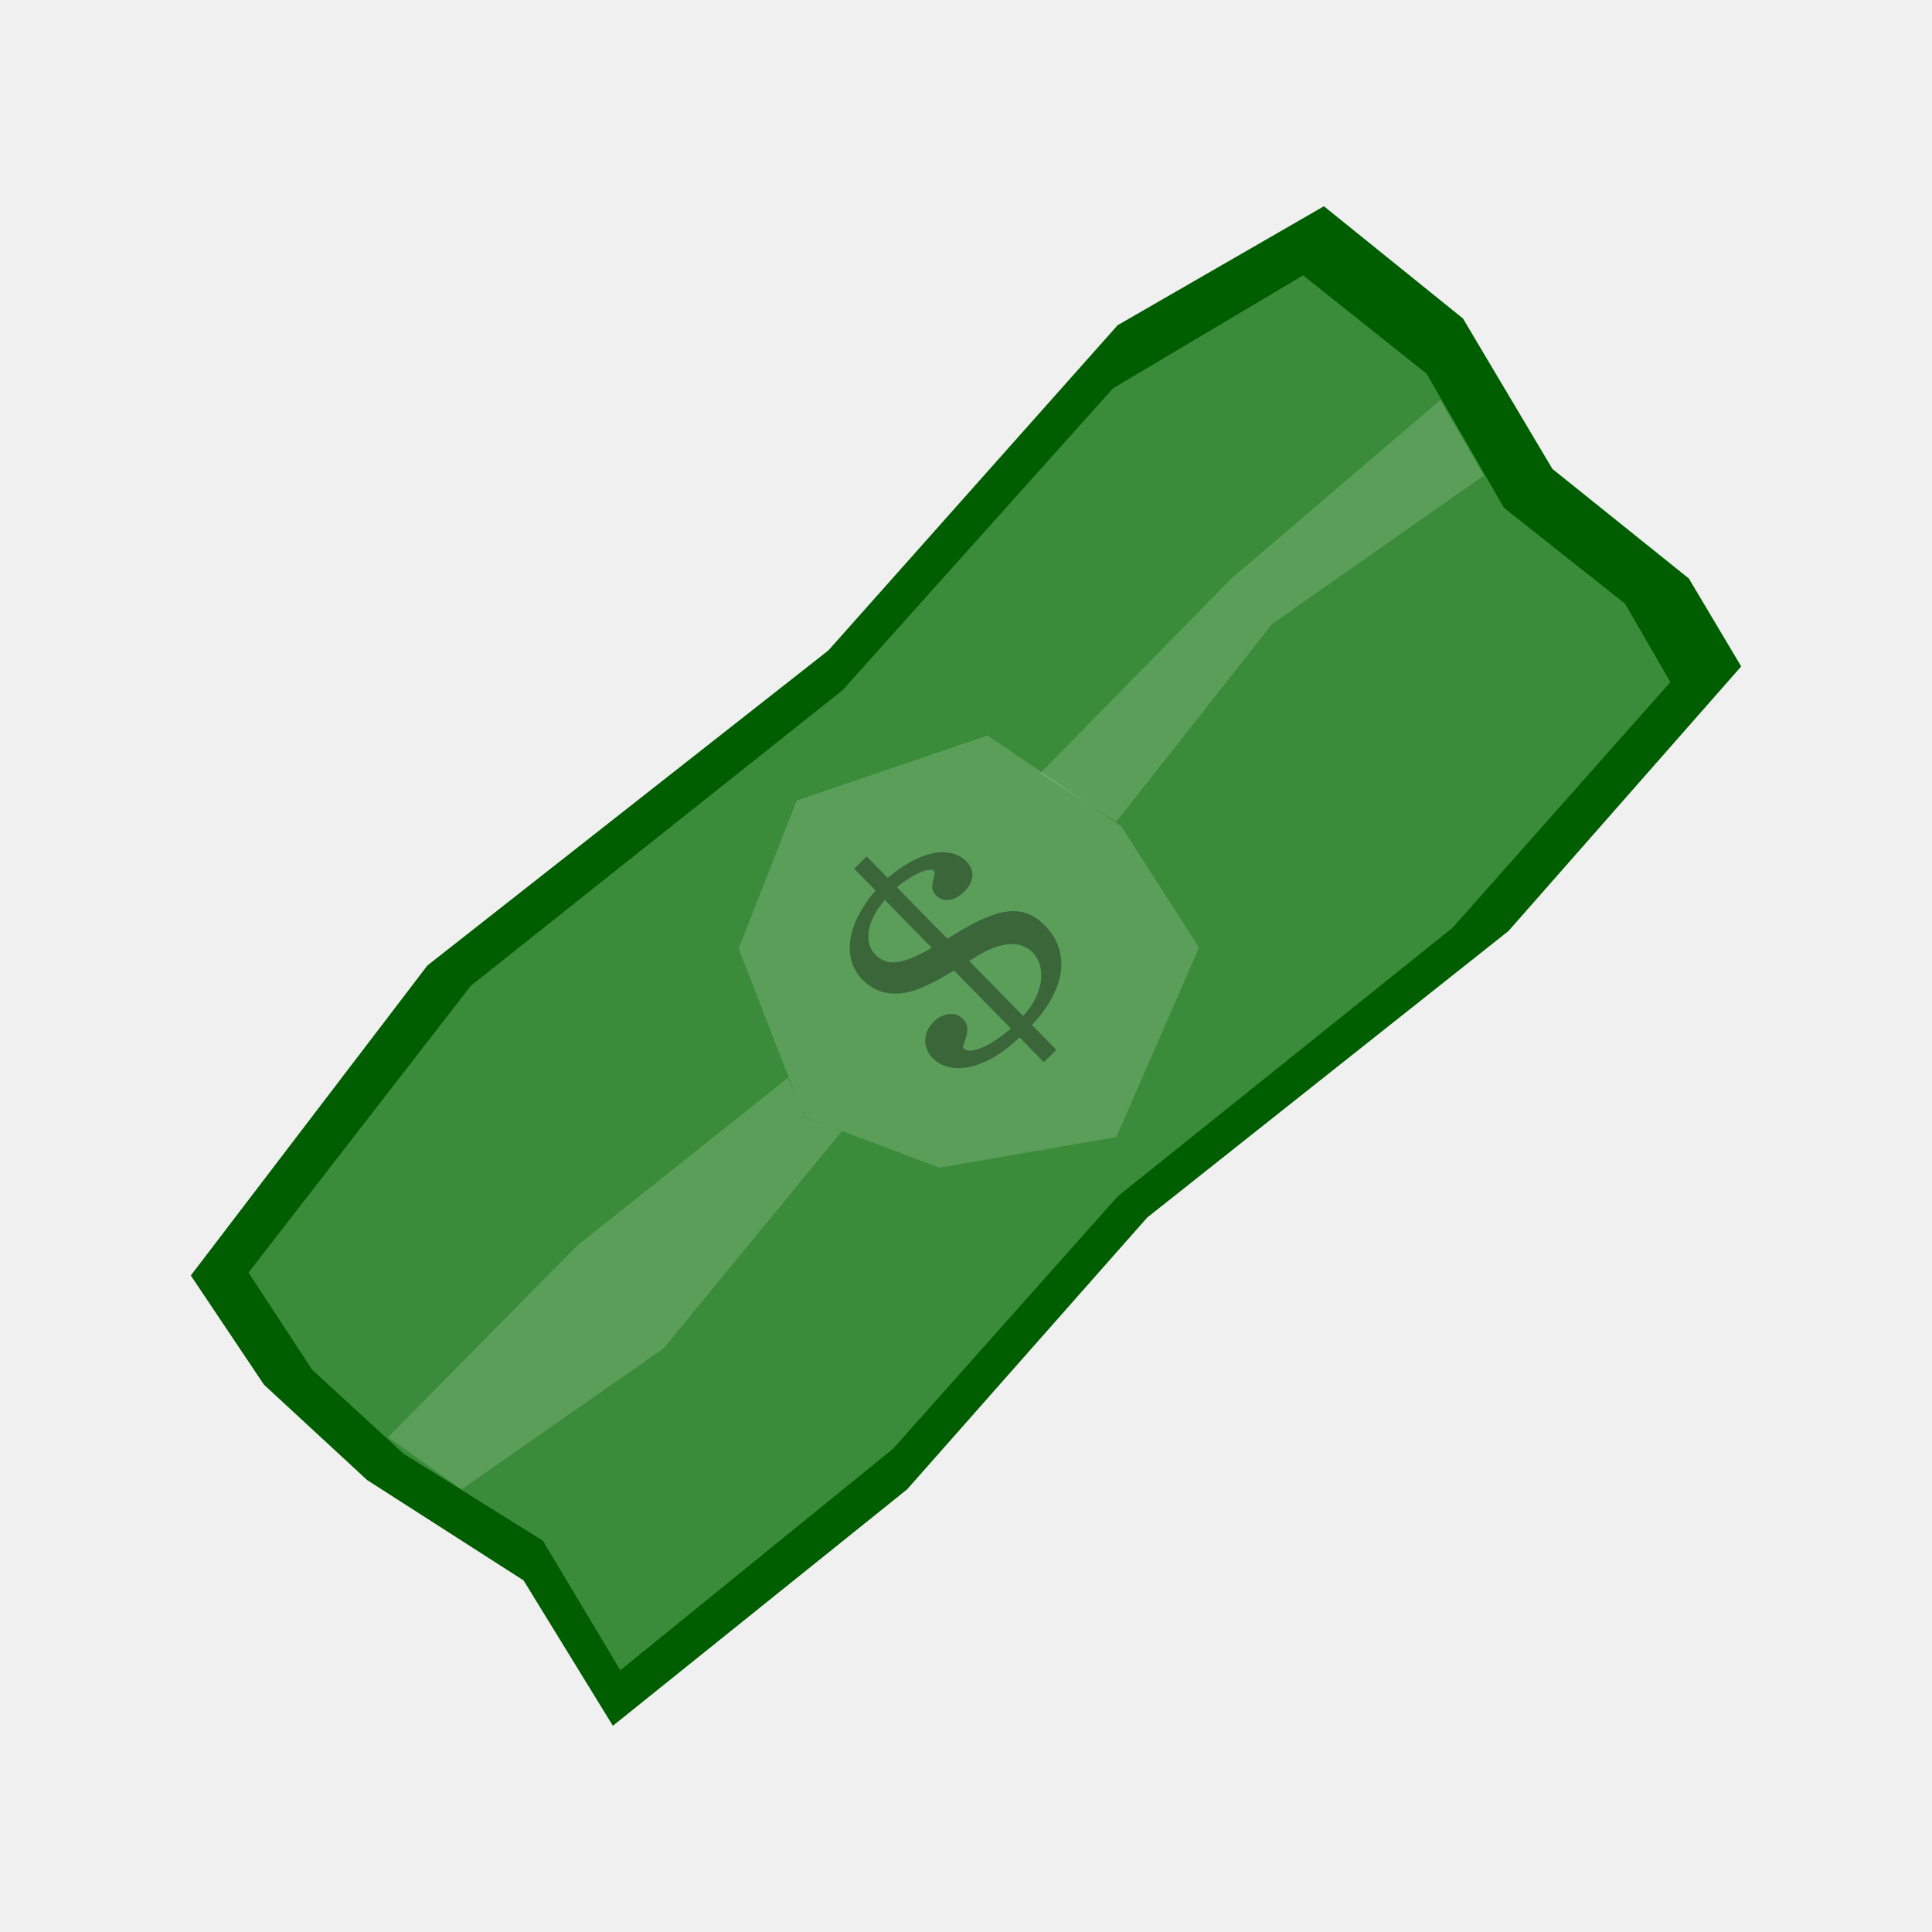
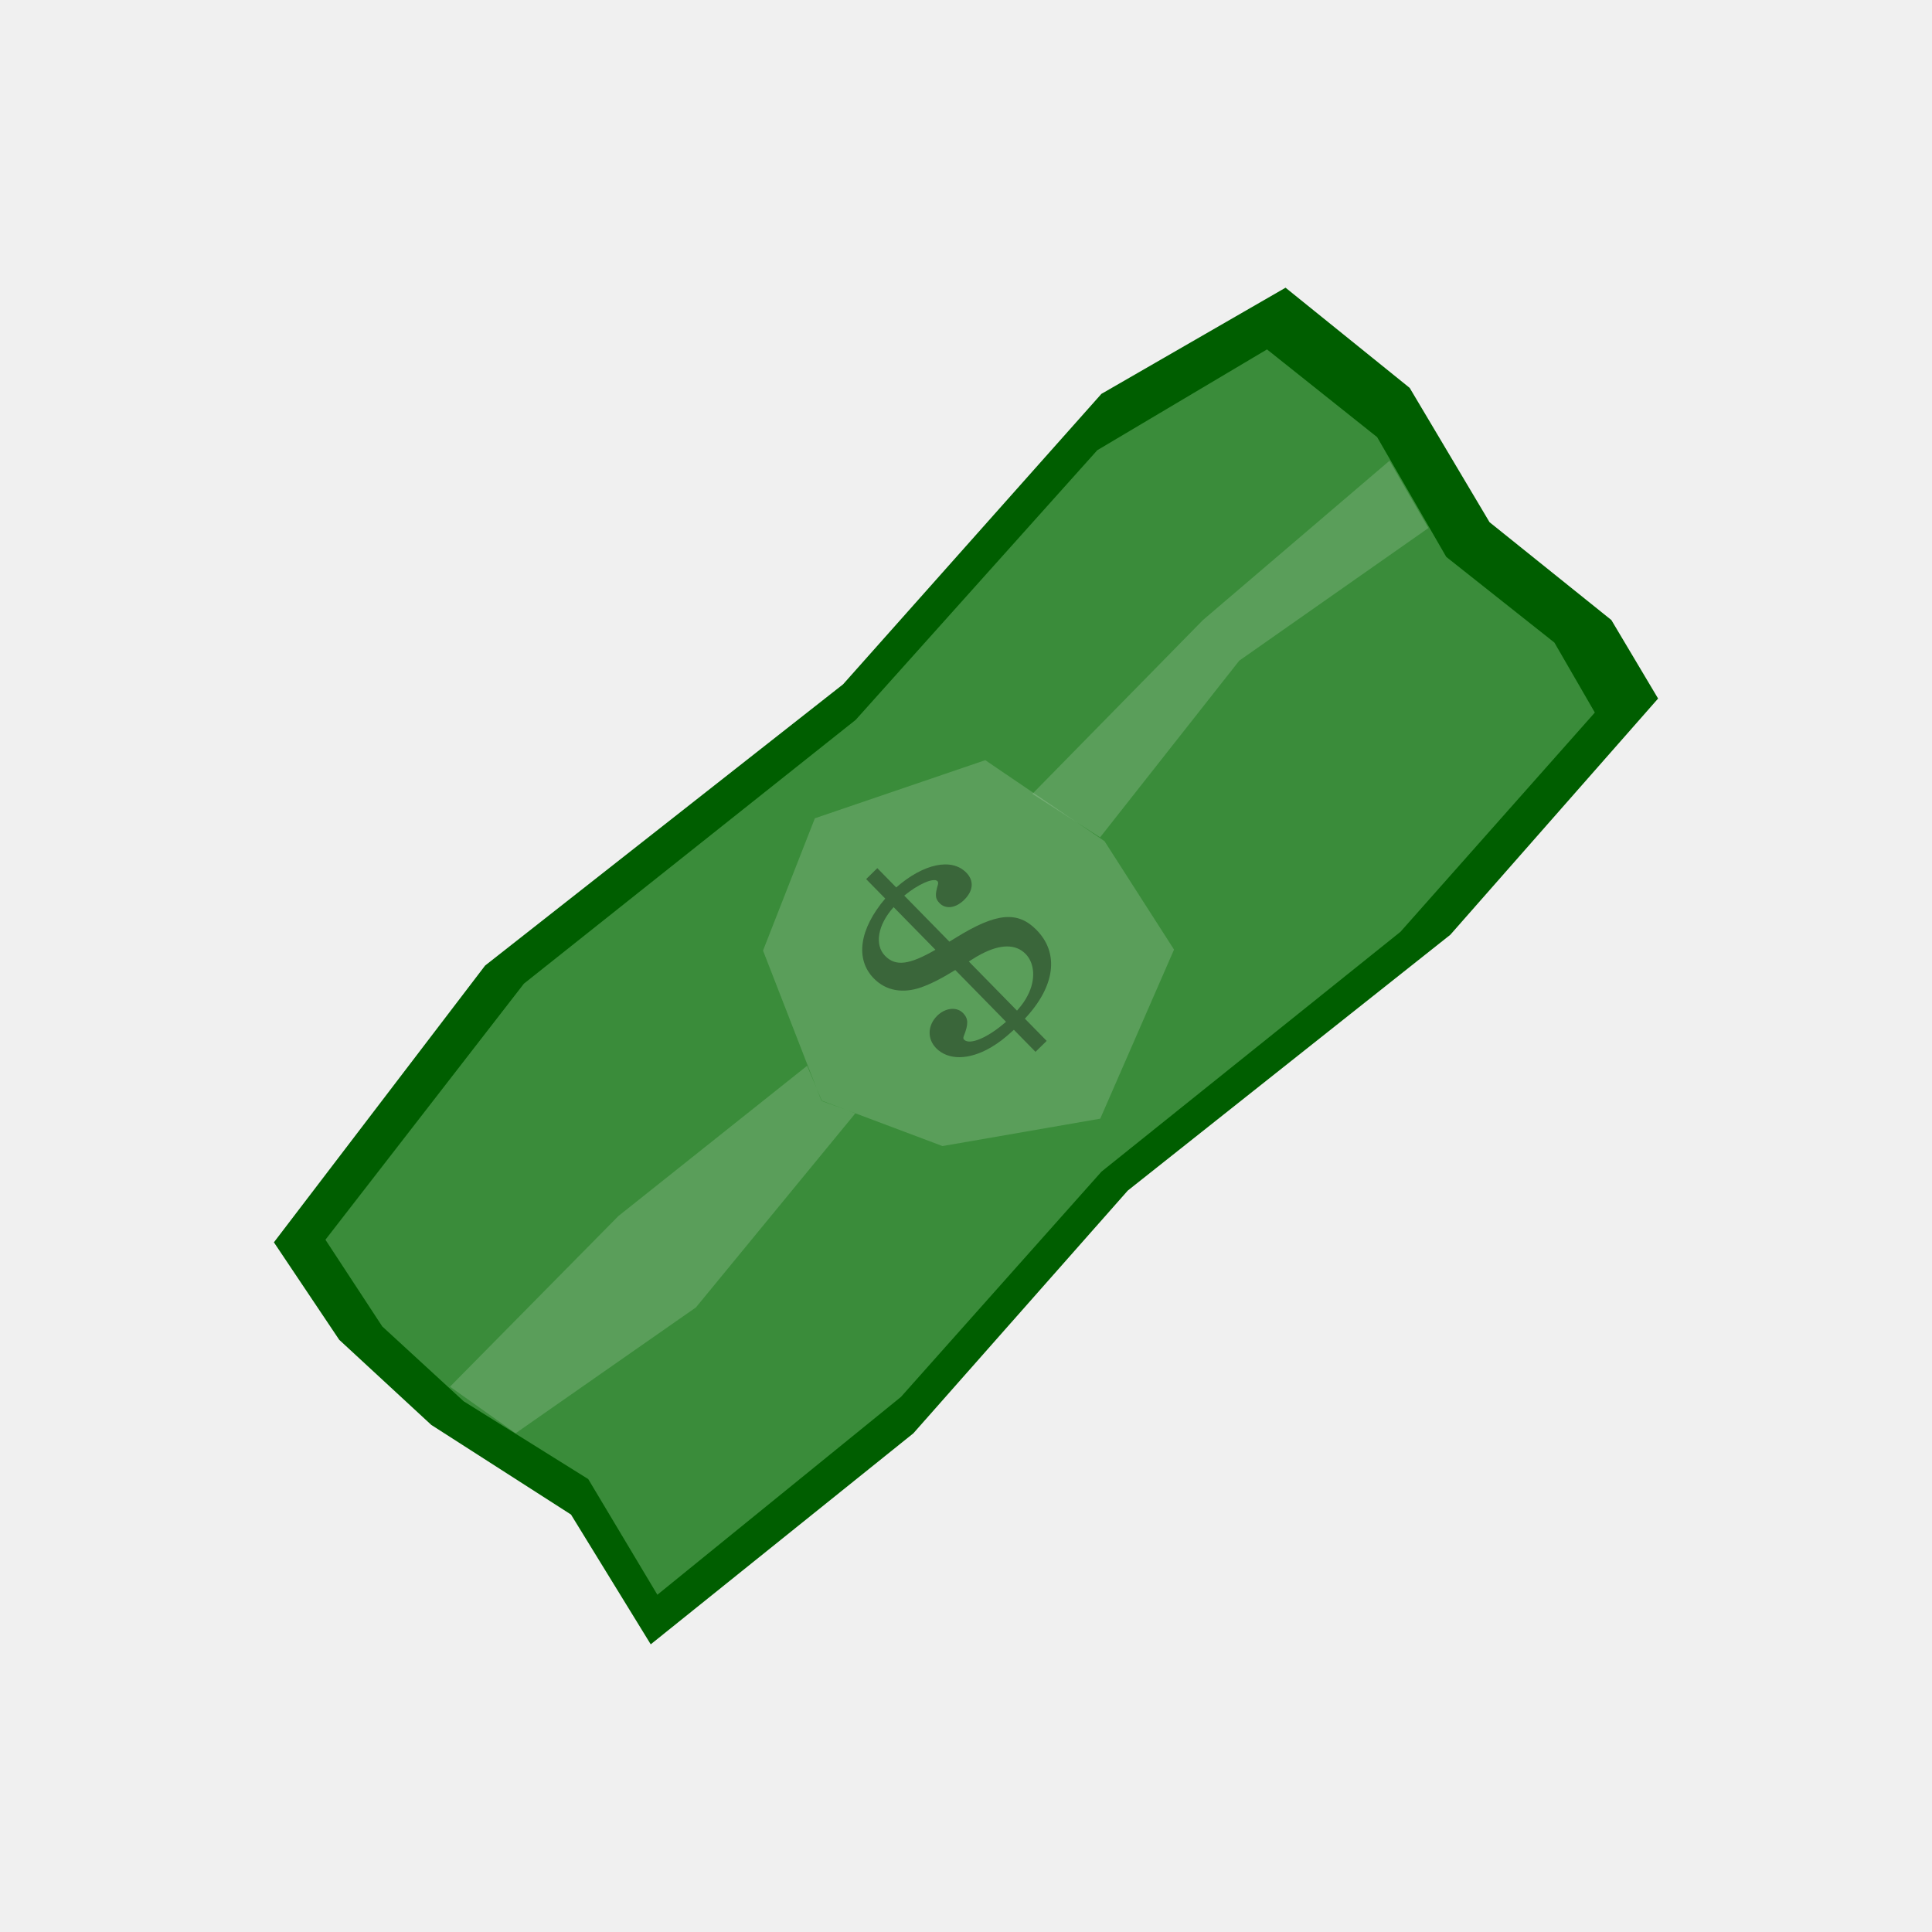
<svg xmlns="http://www.w3.org/2000/svg" width="256" height="256" viewBox="0 0 256 256" id="svg4228" version="1.1">
  <defs id="defs4230" />
  <g id="layer1" transform="translate(0,-796.3622)">
-     <g id="g6333" transform="matrix(0.6470252,-0.6343385,0.6343385,0.6470252,-533.5576,413.0068)">
+     <g id="g6333" transform="matrix(0.5776636,-0.566337,0.566337,0.5776636,-462.6382,467.8244)">
      <path id="rect6238" d="m 13.637,867.071 56.442,-8.153 74.12,8.153 63.513,-4.348 33.714,8.697 3.03,25.954 -6.061,24.867 3.03,25.41 -3.536,14.54 -51.392,3.805 -67.049,-7.066 -52.907,3.805 -54.927,-5.435 5.556,-24.323 -6.061,-26.497 -1.01,-20.518 z" style="opacity:1;fill:#005e00;fill-opacity:1;fill-rule:evenodd;stroke:none;stroke-width:8;stroke-linecap:round;stroke-linejoin:round;stroke-miterlimit:4;stroke-dasharray:none;stroke-opacity:1" />
      <path id="rect6238-6" d="m 19.961,872.676 52.584,-7.192 69.053,7.192 59.172,-3.836 31.409,7.671 2.823,22.893 -5.647,21.934 2.823,22.414 -3.294,12.825 -47.879,3.356 -62.466,-6.233 -49.29,3.356 -51.172,-4.794 5.176,-21.455 -5.647,-23.373 -0.941,-18.099 z" style="opacity:1;fill:#3a8c3a;fill-opacity:1;fill-rule:evenodd;stroke:none;stroke-width:8;stroke-linecap:round;stroke-linejoin:round;stroke-miterlimit:4;stroke-dasharray:none;stroke-opacity:1" />
      <path id="path6286" transform="translate(0,796.3622)" d="m 125.535,83.143 -21.234,9.527 -10.373,24.223 8.945,19.223 21.592,14.885 28.02,-11.314 4.301,-20.65 -4.658,-23.15 z m -107.856,24.644 2.336,12.972 35.521,5.956 40.929,-4.424 -2.533,-5.253 2.319,-5.836 -39.302,-4.066 z" style="opacity:1;fill:#ffffff;fill-opacity:0.161;fill-rule:evenodd;stroke:none;stroke-width:8;stroke-linecap:round;stroke-linejoin:round;stroke-miterlimit:4;stroke-dasharray:none;stroke-opacity:1" />
      <path id="path6286-2" d="m 153.777,901.59 2.934,12.852 36.537,-4.708 37.325,6.177 3.161,-12.334 -40.088,-2.758 z" style="opacity:1;fill:#ffffff;fill-opacity:0.161;fill-rule:evenodd;stroke:none;stroke-width:8;stroke-linecap:round;stroke-linejoin:round;stroke-miterlimit:4;stroke-dasharray:none;stroke-opacity:1" />
      <text transform="scale(1.130572,0.8845083)" id="text6329" y="1047.581" x="98.093" style="font-style:normal;font-weight:normal;font-size:48.13px;line-height:125%;font-family:sans-serif;letter-spacing:0px;word-spacing:0px;fill:#000000;fill-opacity:0.356;stroke:none;stroke-width:1px;stroke-linecap:butt;stroke-linejoin:miter;stroke-opacity:1" xml:space="preserve">
        <tspan style="font-style:normal;font-variant:normal;font-weight:500;font-stretch:normal;font-family:'Century SchoolBook URW';-inkscape-font-specification:'Century SchoolBook URW Medium'" y="1047.581" x="98.093" id="tspan6331">$</tspan>
      </text>
    </g>
  </g>
</svg>
